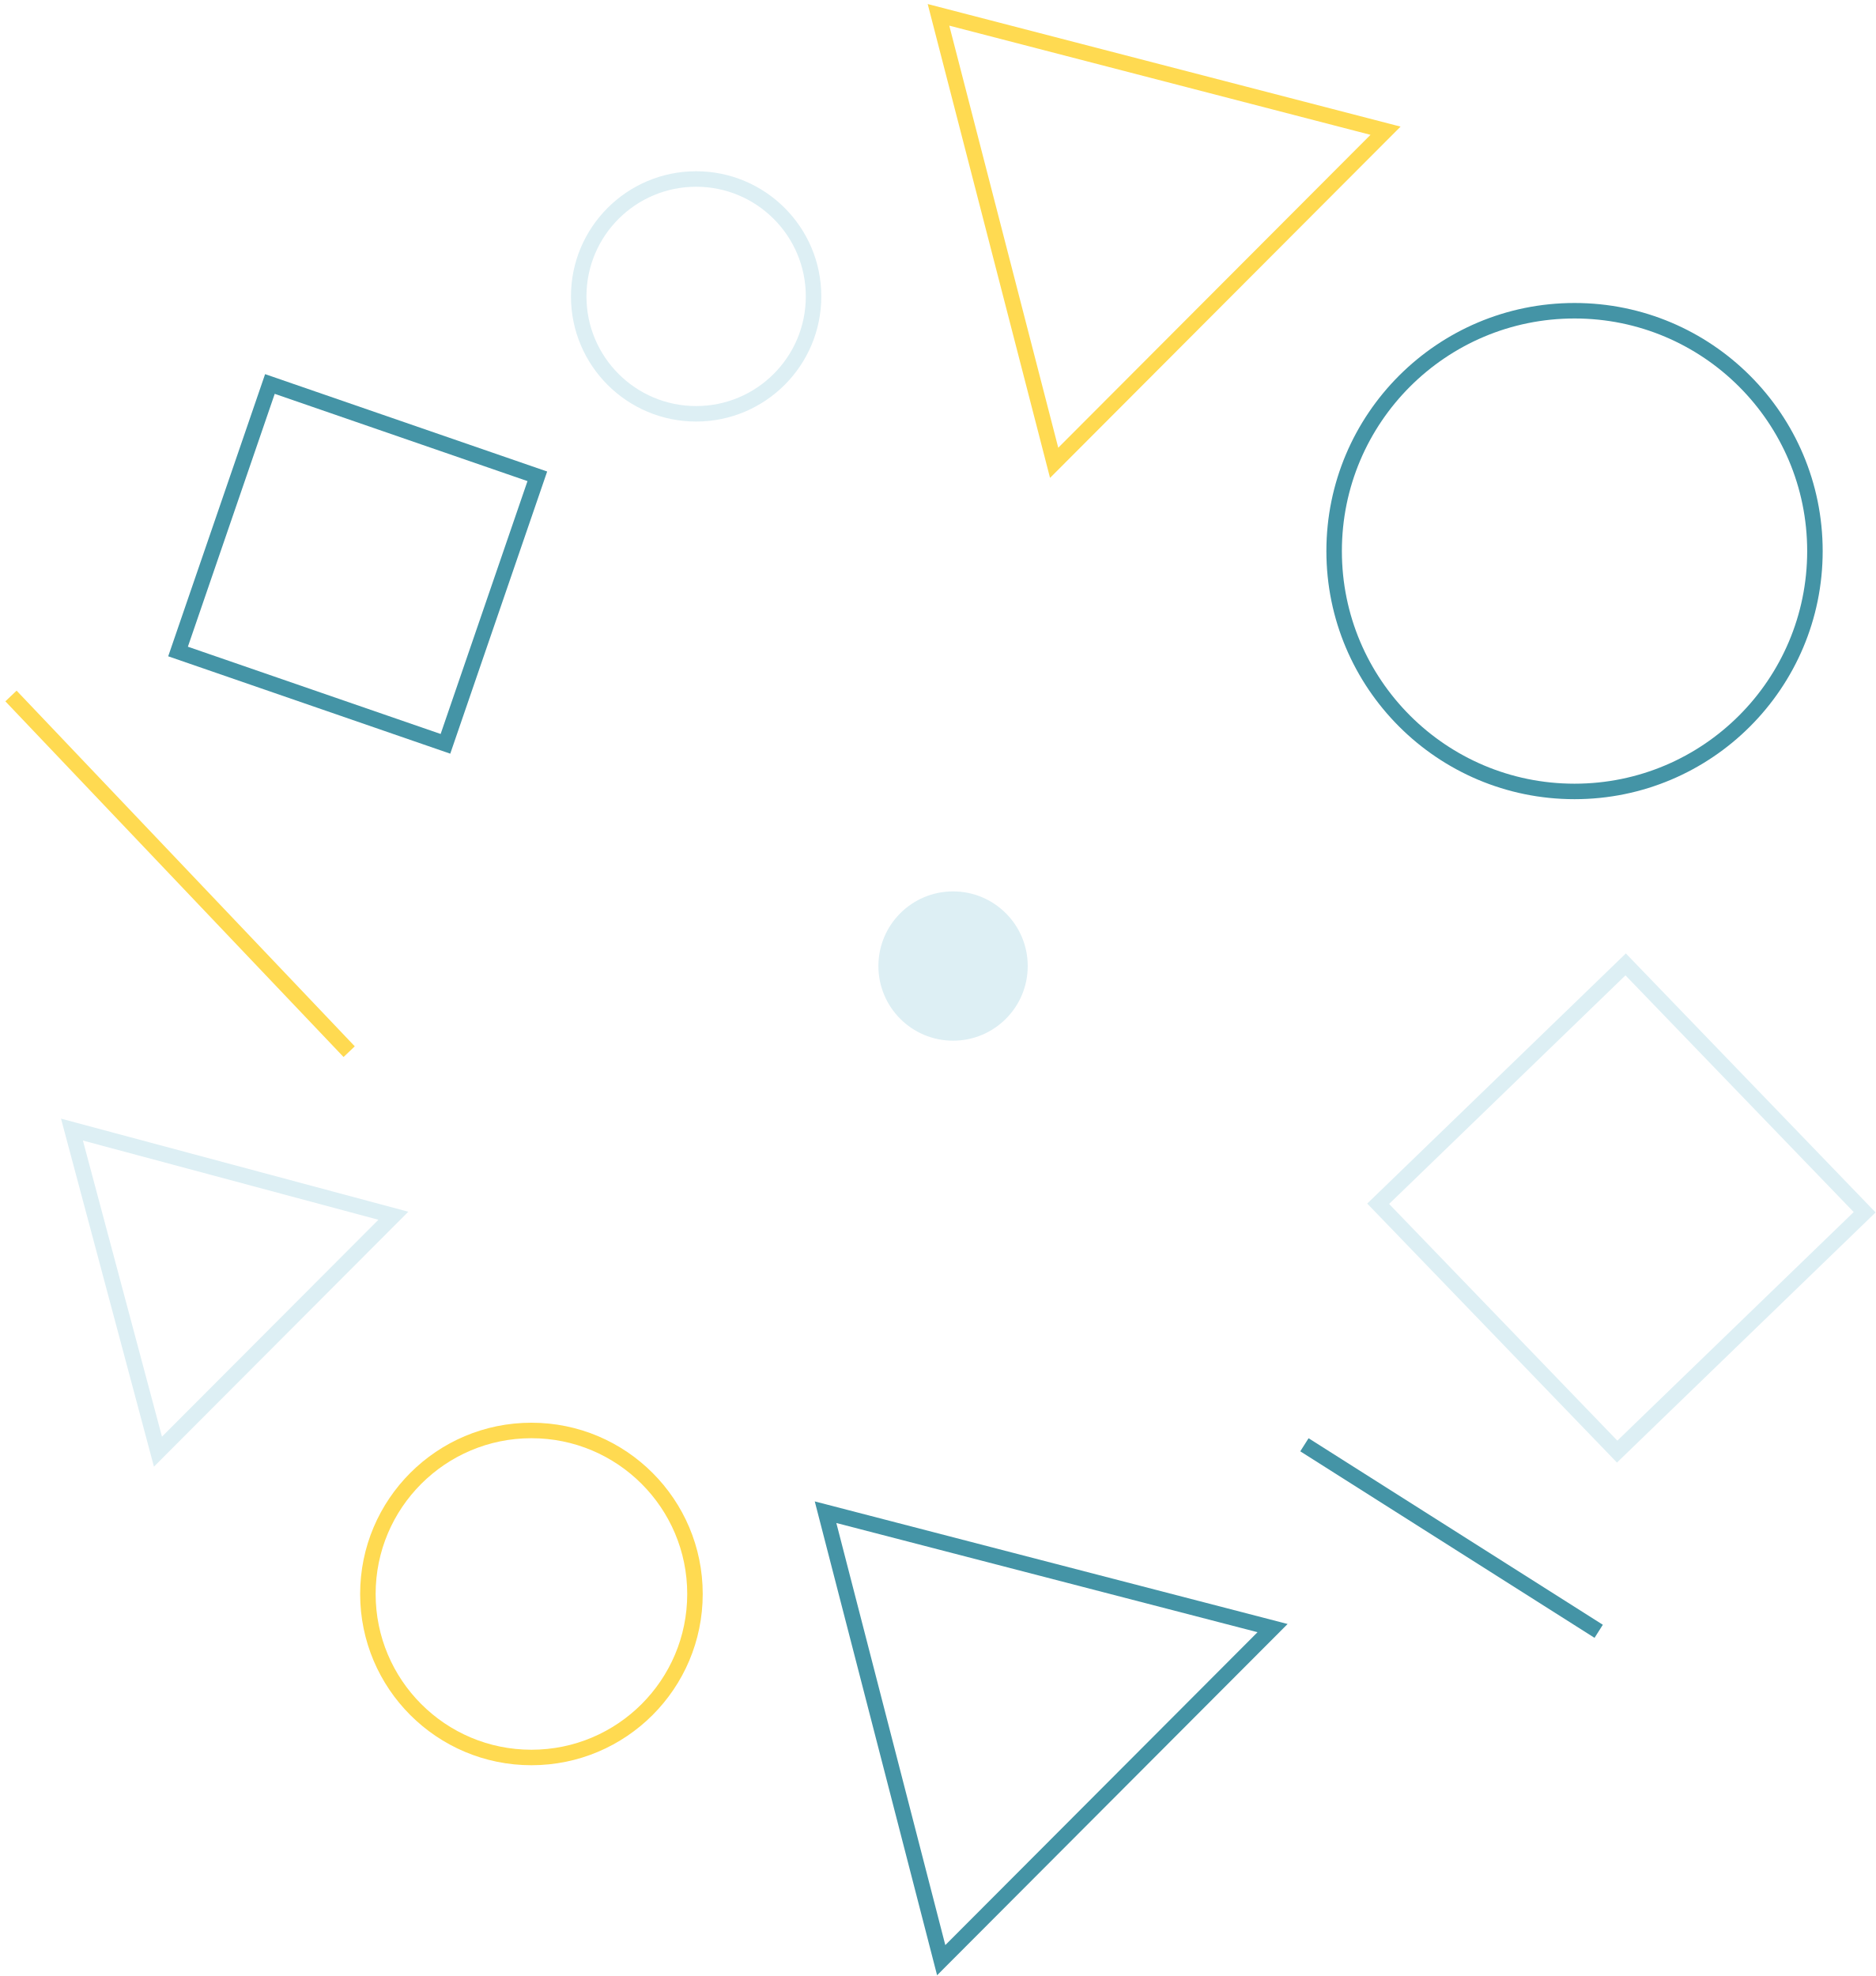
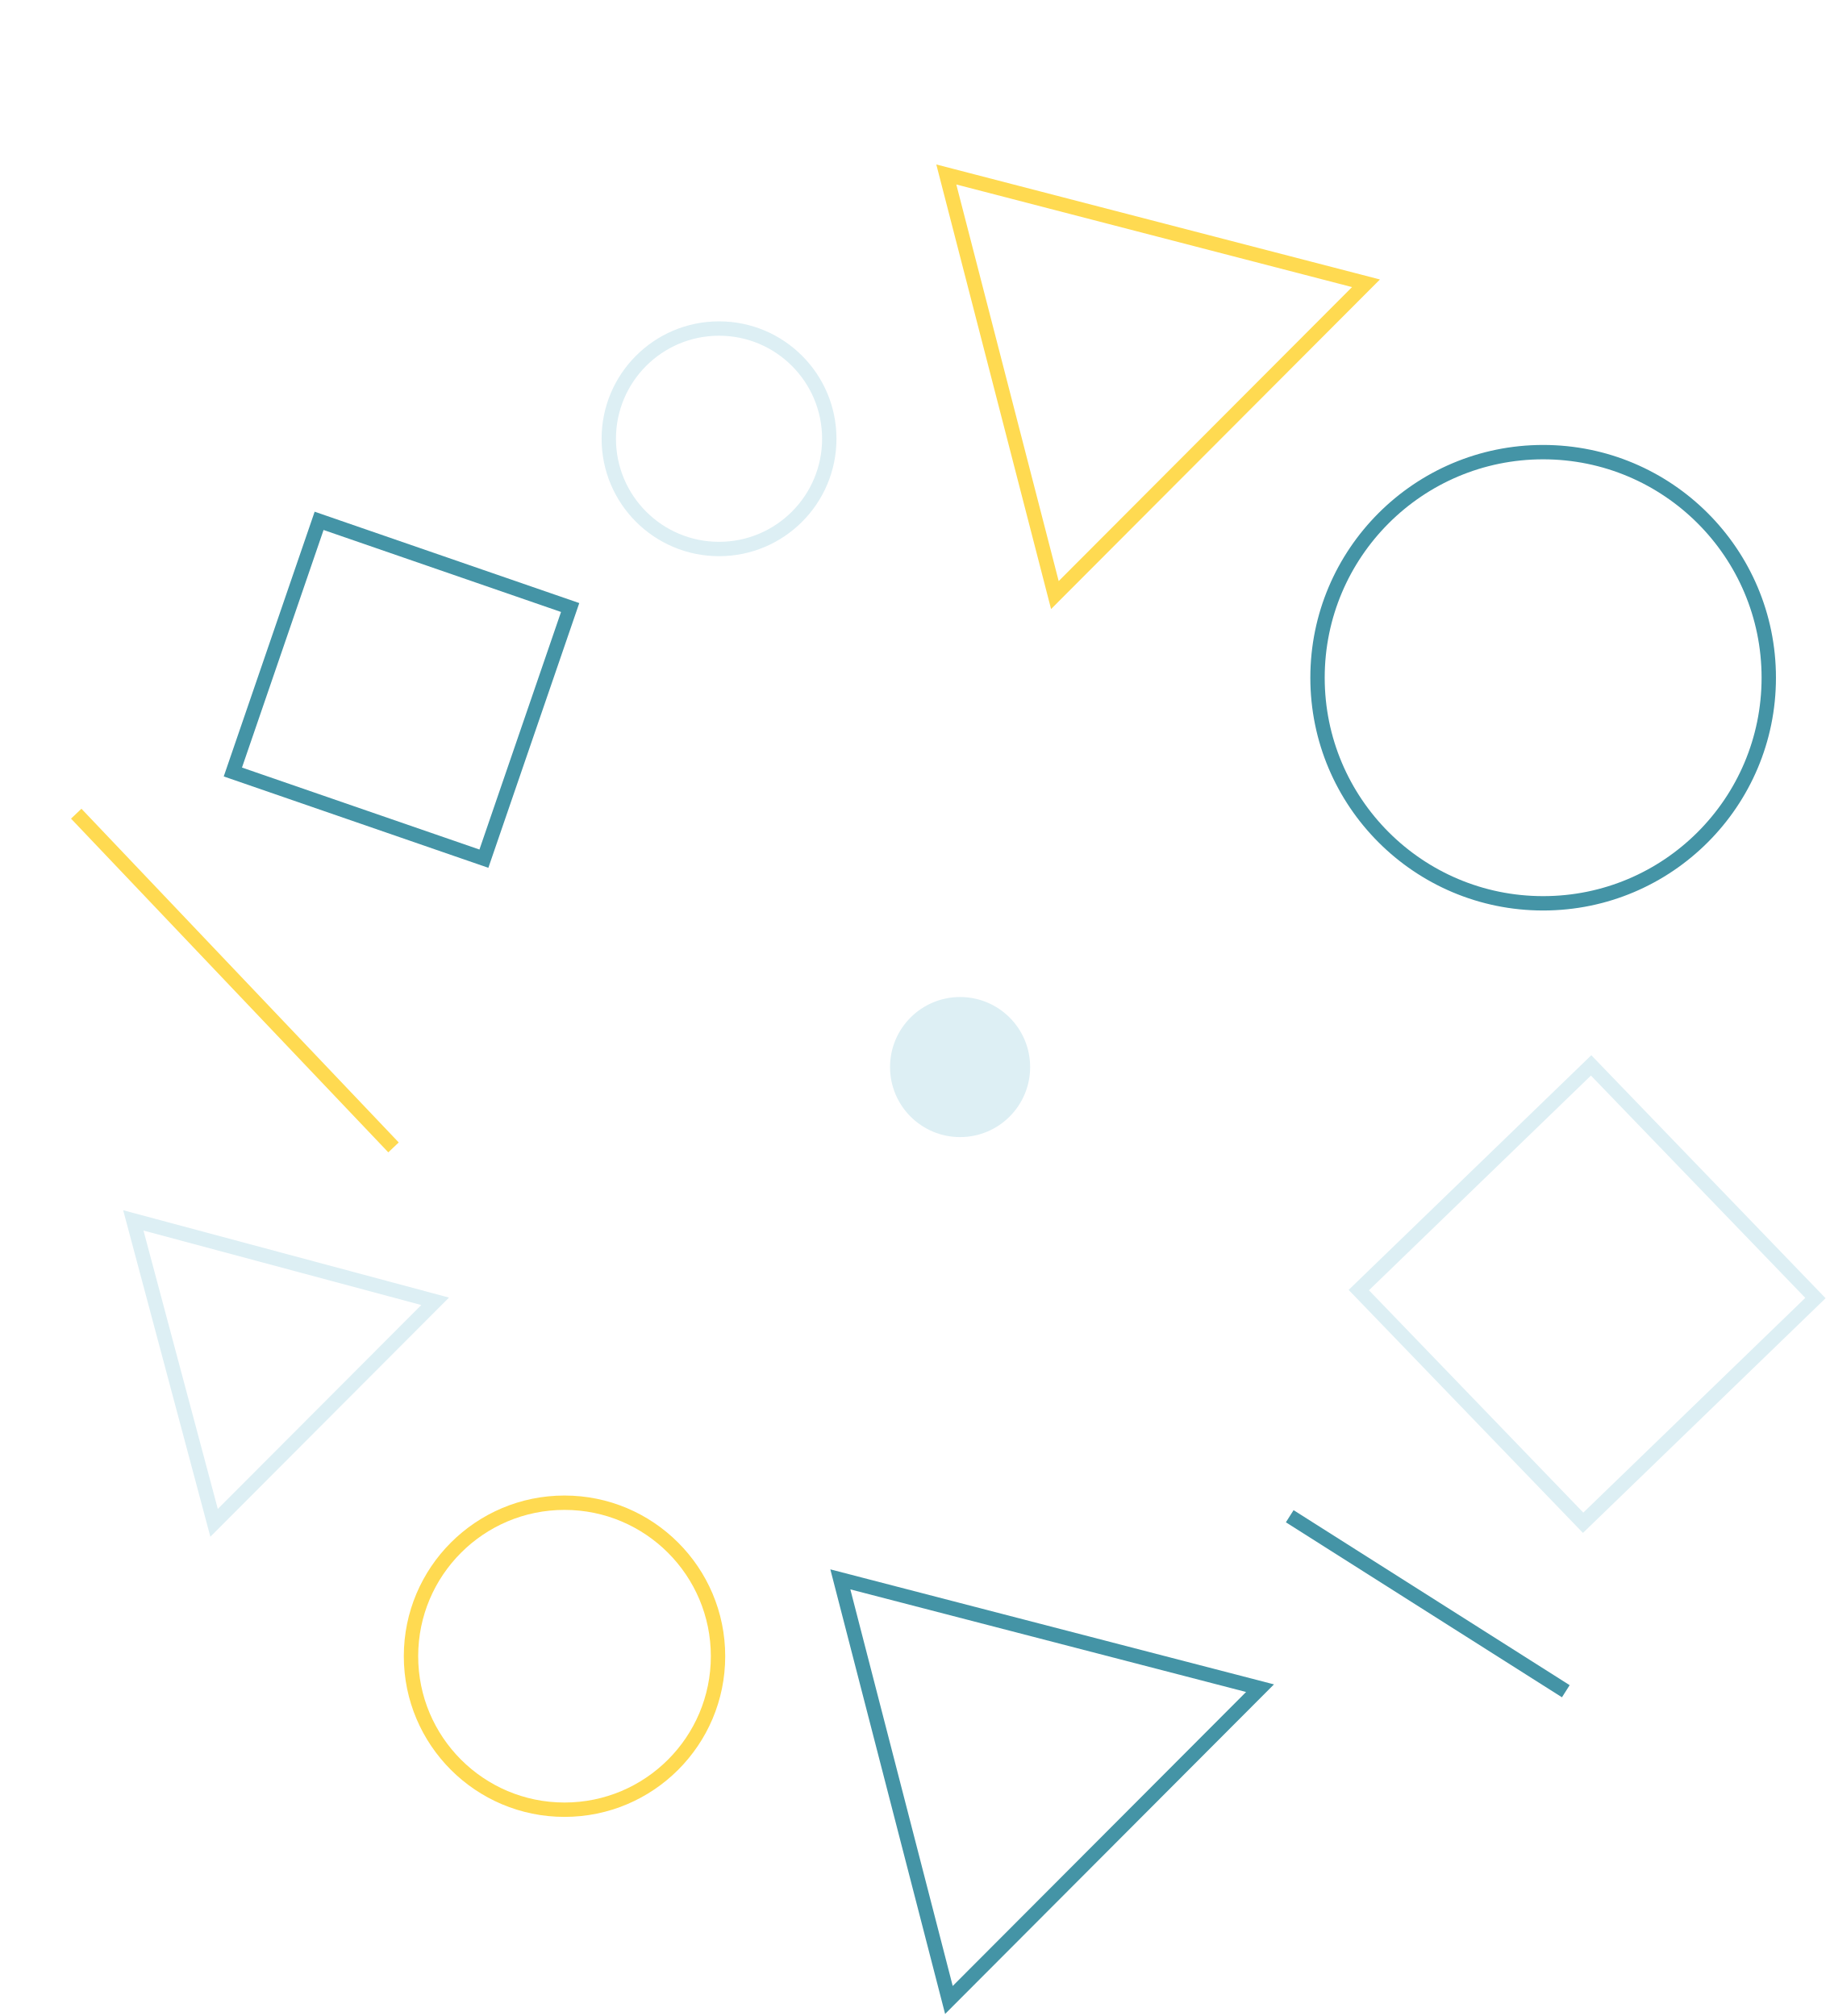
- <svg xmlns="http://www.w3.org/2000/svg" width="427" height="450" viewBox="0 0 427 450">
-   <g fill="none" stroke-width="3.528" transform="translate(-43 -40)">
-     <circle cx="201.5" cy="107.5" r="26.736" stroke="#DDEFF4" />
-     <circle cx="164" cy="403" r="37.236" stroke="#FFDA51" />
-     <circle cx="401.5" cy="165.5" r="54.736" stroke="#4494A6" />
-     <path stroke="#4494A6" d="M92.205,136.186 L92.261,200.599 L156.674,200.655 L156.618,136.242 L92.205,136.186 Z" transform="rotate(19 124.44 168.42)" />
-     <path stroke="#DDEFF4" d="M372.938,275.868 L373.006,354.269 L451.407,354.336 L451.339,275.935 L372.938,275.868 Z" transform="rotate(46 412.173 315.102)" />
-     <line x1="45.5" x2="122.5" y1="198.5" y2="279.5" stroke="#FFDA51" />
-     <line x1="340" x2="407" y1="369.023" y2="411.5" stroke="#4494A6" />
-     <path stroke="#FFDA51" d="M288.198,30.415 L234.68,121.172 L341.508,121.047 L288.198,30.415 Z" transform="rotate(-45 288.09 74.94)" />
-     <path stroke="#4494A6" d="M262.483,371.415 L208.965,462.172 L315.792,462.047 L262.483,371.415 Z" transform="rotate(-45 262.374 415.94)" />
-     <circle cx="260" cy="260" r="15.236" fill="#DDEFF4" stroke="#DDEFF4" />
-     <path stroke="#DDEFF4" d="M82.017,287.936 L44,353.642 L119.887,353.552 L82.017,287.936 Z" transform="rotate(-45 81.94 319.91)" />
+ <svg xmlns="http://www.w3.org/2000/svg" width="382" height="421" viewBox="0 0 382 421">
+   <g fill="none" fill-rule="evenodd">
+     <circle cx="150.133" cy="91.628" r="23.02" stroke="#DDEFF4" stroke-width="3" />
+     <circle cx="117.869" cy="345.865" r="32.054" stroke="#FFDA51" stroke-width="3" />
+     <circle cx="322.205" cy="141.529" r="47.11" stroke="#4494A6" stroke-width="3" />
+     <path stroke="#4494A6" stroke-width="3" d="M56.082,116.291 L111.536,116.339 L111.584,171.793 L56.13,171.745 L56.082,116.291 Z" transform="rotate(19 83.833 144.042)" />
+     <path stroke="#DDEFF4" stroke-width="3" d="M297.614,236.467 L365.102,236.526 L365.161,304.014 L297.672,303.956 L297.614,236.467 Z" transform="rotate(46 331.387 270.24)" />
+     <line x1="15.917" x2="82.164" y1="169.921" y2="239.61" stroke="#FFDA51" stroke-width="3" />
+     <line x1="269.293" x2="326.937" y1="316.633" y2="353.178" stroke="#4494A6" stroke-width="3" />
+     <path stroke="#FFDA51" stroke-width="3" d="M224.725,25.273 L270.621,103.302 L178.649,103.409 L224.725,25.273 Z" transform="rotate(-45 224.631 63.614)" />
+     <path stroke="#4494A6" stroke-width="3" d="M202.6,318.656 L248.496,396.685 L156.524,396.792 L202.6,318.656 Z" transform="rotate(-45 202.507 356.997)" />
+     <circle cx="200.464" cy="222.833" r="13.108" fill="#DDEFF4" fill-rule="nonzero" stroke="#DDEFF4" stroke-width="3.035" />
+     <path stroke="#DDEFF4" stroke-width="3" d="M47.335,246.833 L79.947,303.34 L14.596,303.417 L47.335,246.833 Z" transform="rotate(-45 47.268 274.377)" />
  </g>
</svg>
